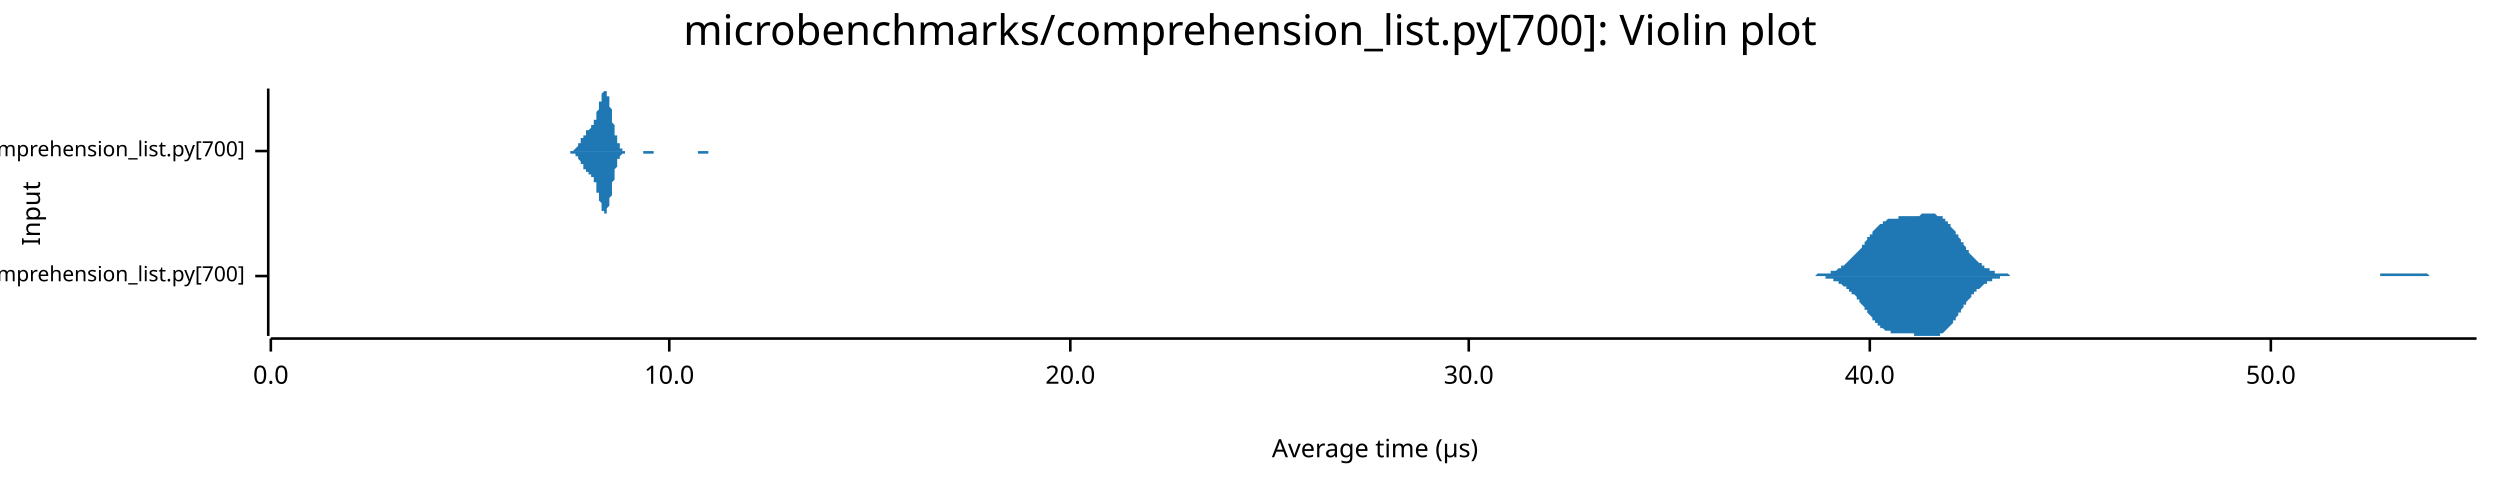
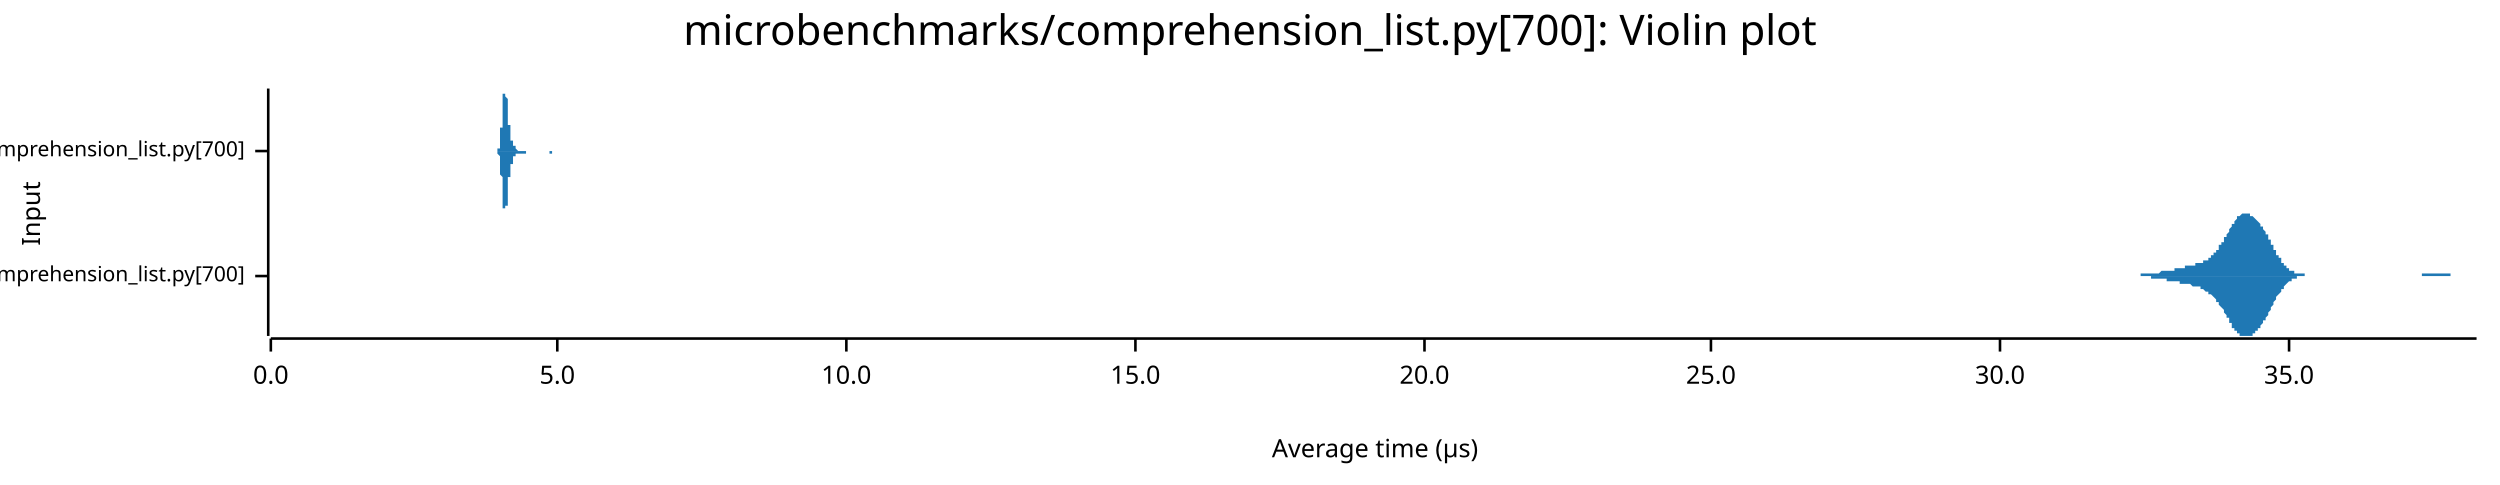
<svg xmlns="http://www.w3.org/2000/svg" width="960" height="186" viewBox="0 0 960 186">
  <text x="480" y="5" dy="0.76em" text-anchor="middle" font-family="sans-serif" font-size="16.129" opacity="1" fill="#000000">
microbenchmarks/comprehension_list.py[700]: Violin plot
</text>
  <text x="8" y="82" dy="0.76em" text-anchor="middle" font-family="sans-serif" font-size="9.677" opacity="1" fill="#000000" transform="rotate(270, 8, 82)">
Input
</text>
  <text x="528" y="178" dy="-0.5ex" text-anchor="middle" font-family="sans-serif" font-size="9.677" opacity="1" fill="#000000">
Average time (µs)
</text>
  <polyline fill="none" opacity="1" stroke="#000000" stroke-width="1" points="103,34 103,129 " />
  <text x="94" y="106" dy="0.5ex" text-anchor="end" font-family="sans-serif" font-size="8.065" opacity="1" fill="#000000">
microbenchmarks/rustpython/comprehension_list.py[700]
</text>
  <polyline fill="none" opacity="1" stroke="#000000" stroke-width="1" points="98,106 103,106 " />
  <text x="94" y="58" dy="0.5ex" text-anchor="end" font-family="sans-serif" font-size="8.065" opacity="1" fill="#000000">
microbenchmarks/cpython/comprehension_list.py[700]
</text>
  <polyline fill="none" opacity="1" stroke="#000000" stroke-width="1" points="98,58 103,58 " />
  <polyline fill="none" opacity="1" stroke="#000000" stroke-width="1" points="104,130 951,130 " />
  <text x="104" y="140" dy="0.76em" text-anchor="middle" font-family="sans-serif" font-size="9.677" opacity="1" fill="#000000">
0.0
</text>
  <polyline fill="none" opacity="1" stroke="#000000" stroke-width="1" points="104,130 104,135 " />
-   <text x="257" y="140" dy="0.76em" text-anchor="middle" font-family="sans-serif" font-size="9.677" opacity="1" fill="#000000">
+   <text x="214" y="140" dy="0.76em" text-anchor="middle" font-family="sans-serif" font-size="9.677" opacity="1" fill="#000000">
+ 5.0
+ </text>
+   <polyline fill="none" opacity="1" stroke="#000000" stroke-width="1" points="214,130 214,135 " />
+   <text x="325" y="140" dy="0.76em" text-anchor="middle" font-family="sans-serif" font-size="9.677" opacity="1" fill="#000000">
10.0
</text>
-   <polyline fill="none" opacity="1" stroke="#000000" stroke-width="1" points="257,130 257,135 " />
-   <text x="411" y="140" dy="0.76em" text-anchor="middle" font-family="sans-serif" font-size="9.677" opacity="1" fill="#000000">
+   <polyline fill="none" opacity="1" stroke="#000000" stroke-width="1" points="325,130 325,135 " />
+   <text x="436" y="140" dy="0.76em" text-anchor="middle" font-family="sans-serif" font-size="9.677" opacity="1" fill="#000000">
+ 15.0
+ </text>
+   <polyline fill="none" opacity="1" stroke="#000000" stroke-width="1" points="436,130 436,135 " />
+   <text x="547" y="140" dy="0.76em" text-anchor="middle" font-family="sans-serif" font-size="9.677" opacity="1" fill="#000000">
20.0
</text>
-   <polyline fill="none" opacity="1" stroke="#000000" stroke-width="1" points="411,130 411,135 " />
-   <text x="564" y="140" dy="0.76em" text-anchor="middle" font-family="sans-serif" font-size="9.677" opacity="1" fill="#000000">
+   <polyline fill="none" opacity="1" stroke="#000000" stroke-width="1" points="547,130 547,135 " />
+   <text x="657" y="140" dy="0.76em" text-anchor="middle" font-family="sans-serif" font-size="9.677" opacity="1" fill="#000000">
+ 25.0
+ </text>
+   <polyline fill="none" opacity="1" stroke="#000000" stroke-width="1" points="657,130 657,135 " />
+   <text x="768" y="140" dy="0.76em" text-anchor="middle" font-family="sans-serif" font-size="9.677" opacity="1" fill="#000000">
30.0
</text>
-   <polyline fill="none" opacity="1" stroke="#000000" stroke-width="1" points="564,130 564,135 " />
-   <text x="718" y="140" dy="0.76em" text-anchor="middle" font-family="sans-serif" font-size="9.677" opacity="1" fill="#000000">
- 40.0
+   <polyline fill="none" opacity="1" stroke="#000000" stroke-width="1" points="768,130 768,135 " />
+   <text x="879" y="140" dy="0.76em" text-anchor="middle" font-family="sans-serif" font-size="9.677" opacity="1" fill="#000000">
+ 35.0
</text>
-   <polyline fill="none" opacity="1" stroke="#000000" stroke-width="1" points="718,130 718,135 " />
-   <text x="872" y="140" dy="0.76em" text-anchor="middle" font-family="sans-serif" font-size="9.677" opacity="1" fill="#000000">
- 50.0
- </text>
-   <polyline fill="none" opacity="1" stroke="#000000" stroke-width="1" points="872,130 872,135 " />
-   <polygon opacity="1" fill="#1F78B4" points="693,106 693,106 694,106 694,106 695,106 695,106 696,106 697,106 697,106 698,105 698,105 699,105 699,105 700,105 700,105 701,105 701,105 702,105 702,105 703,105 703,104 704,104 704,104 705,104 705,104 706,103 706,103 707,103 707,102 708,102 708,102 709,101 709,101 710,100 710,100 711,99 711,99 712,98 713,97 713,97 714,96 714,96 715,95 715,94 716,94 716,93 717,92 717,91 718,91 718,90 719,90 719,89 720,88 720,88 721,87 721,87 722,86 722,86 723,86 723,85 724,85 724,85 725,84 725,84 726,84 726,84 727,84 727,84 728,84 729,84 729,83 730,83 730,83 731,83 731,83 732,83 732,83 733,83 733,83 734,83 734,83 735,83 735,83 736,83 736,83 737,83 737,83 738,82 738,82 739,82 739,82 740,82 740,82 741,82 741,82 742,82 742,82 743,82 743,82 744,83 745,83 745,83 746,83 746,84 747,84 747,85 748,85 748,86 749,86 749,87 750,88 750,88 751,89 751,90 752,90 752,91 753,92 753,93 754,93 754,94 755,95 755,96 756,96 756,97 757,98 757,98 758,99 758,99 759,100 759,100 760,101 761,101 761,102 762,102 762,103 763,103 763,103 764,103 764,104 765,104 765,104 766,104 766,105 767,105 767,105 768,105 768,105 769,105 769,105 770,105 770,105 771,105 771,105 772,106 772,106 773,106 773,106 774,106 774,106 775,106 775,106 776,106 777,106 777,106 778,106 778,106 779,106 779,106 780,106 780,106 781,106 781,106 782,106 782,106 783,106 783,106 784,106 784,106 785,106 785,106 786,106 786,106 787,106 787,106 788,106 788,106 789,106 789,106 790,106 790,106 791,106 791,106 792,106 793,106 793,106 794,106 794,106 795,106 795,106 796,106 796,106 797,106 797,106 798,106 798,106 799,106 799,106 800,106 800,106 801,106 801,106 802,106 802,106 803,106 803,106 804,106 804,106 805,106 805,106 806,106 806,106 807,106 808,106 808,106 809,106 809,106 810,106 810,106 811,106 811,106 812,106 812,106 813,106 813,106 814,106 814,106 815,106 815,106 816,106 816,106 817,106 817,106 818,106 818,106 819,106 819,106 820,106 820,106 821,106 821,106 822,106 822,106 823,106 824,106 824,106 825,106 825,106 826,106 826,106 827,106 827,106 828,106 828,106 829,106 829,106 830,106 830,106 831,106 831,106 832,106 832,106 833,106 833,106 834,106 834,106 835,106 835,106 836,106 836,106 837,106 837,106 838,106 838,106 839,106 840,106 840,106 841,106 841,106 842,106 842,106 843,106 843,106 844,106 844,106 845,106 845,106 846,106 846,106 847,106 847,106 848,106 848,106 849,106 849,106 850,106 850,106 851,106 851,106 852,106 852,106 853,106 853,106 854,106 854,106 855,106 856,106 856,106 857,106 857,106 858,106 858,106 859,106 859,106 860,106 860,106 861,106 861,106 862,106 862,106 863,106 863,106 864,106 864,106 865,106 865,106 866,106 866,106 867,106 867,106 868,106 868,106 869,106 869,106 870,106 870,106 871,106 872,106 872,106 873,106 873,106 874,106 874,106 875,106 875,106 876,106 876,106 877,106 877,106 878,106 878,106 879,106 879,106 880,106 880,106 881,106 881,106 882,106 882,106 883,106 883,106 884,106 884,106 885,106 885,106 886,106 886,106 887,106 888,106 888,106 889,106 889,106 890,106 890,106 891,106 891,106 892,106 892,106 893,106 893,106 894,106 894,106 895,106 895,106 896,106 896,106 897,106 897,106 898,106 898,106 899,106 899,106 900,106 900,106 901,106 901,106 902,106 902,106 903,106 904,106 904,106 905,106 905,106 906,106 906,106 907,106 907,106 908,106 908,106 909,106 909,106 910,106 910,106 911,106 911,106 912,106 912,106 913,106 913,106 914,106 914,105 915,105 915,105 916,105 916,105 917,105 917,105 918,105 918,105 919,105 920,105 920,105 921,105 921,105 922,105 922,105 923,105 923,105 924,105 924,105 925,105 925,105 926,105 926,105 927,105 927,105 928,105 928,105 929,105 929,105 930,105 930,105 931,105 931,105 932,105 932,105 933,106 933,106 934,106 934,106 935,106 936,106 936,106 937,106 937,106 938,106 938,106 939,106 939,106 940,106 940,106 941,106 941,106 942,106 942,106 943,106 943,106 944,106 944,106 945,106 945,106 946,106 946,106 947,106 947,106 948,106 948,106 949,106 949,106 950,106 951,106 951,106 693,106 " />
-   <polygon opacity="1" fill="#1F78B4" points="693,106 693,106 694,106 694,106 695,106 695,106 696,106 697,106 697,106 698,106 698,106 699,106 699,106 700,106 700,106 701,106 701,107 702,107 702,107 703,107 703,107 704,107 704,108 705,108 705,108 706,108 706,109 707,109 707,109 708,110 708,110 709,110 709,111 710,111 710,112 711,112 711,113 712,113 713,114 713,115 714,115 714,116 715,117 715,117 716,118 716,119 717,119 717,120 718,121 718,121 719,122 719,123 720,123 720,124 721,124 721,125 722,125 722,126 723,126 723,126 724,127 724,127 725,127 725,127 726,127 726,128 727,128 727,128 728,128 729,128 729,128 730,128 730,128 731,128 731,128 732,128 732,128 733,128 733,128 734,128 734,128 735,128 735,129 736,129 736,129 737,129 737,129 738,129 738,129 739,129 739,129 740,129 740,129 741,129 741,129 742,129 742,129 743,129 743,129 744,129 745,129 745,128 746,128 746,128 747,127 747,127 748,126 748,126 749,125 749,125 750,124 750,123 751,123 751,122 752,121 752,120 753,120 753,119 754,118 754,117 755,117 755,116 756,115 756,115 757,114 757,113 758,113 758,112 759,112 759,111 760,111 761,110 761,110 762,109 762,109 763,109 763,108 764,108 764,108 765,108 765,107 766,107 766,107 767,107 767,107 768,107 768,106 769,106 769,106 770,106 770,106 771,106 771,106 772,106 772,106 773,106 773,106 774,106 774,106 775,106 775,106 776,106 777,106 777,106 778,106 778,106 779,106 779,106 780,106 780,106 781,106 781,106 782,106 782,106 783,106 783,106 784,106 784,106 785,106 785,106 786,106 786,106 787,106 787,106 788,106 788,106 789,106 789,106 790,106 790,106 791,106 791,106 792,106 793,106 793,106 794,106 794,106 795,106 795,106 796,106 796,106 797,106 797,106 798,106 798,106 799,106 799,106 800,106 800,106 801,106 801,106 802,106 802,106 803,106 803,106 804,106 804,106 805,106 805,106 806,106 806,106 807,106 808,106 808,106 809,106 809,106 810,106 810,106 811,106 811,106 812,106 812,106 813,106 813,106 814,106 814,106 815,106 815,106 816,106 816,106 817,106 817,106 818,106 818,106 819,106 819,106 820,106 820,106 821,106 821,106 822,106 822,106 823,106 824,106 824,106 825,106 825,106 826,106 826,106 827,106 827,106 828,106 828,106 829,106 829,106 830,106 830,106 831,106 831,106 832,106 832,106 833,106 833,106 834,106 834,106 835,106 835,106 836,106 836,106 837,106 837,106 838,106 838,106 839,106 840,106 840,106 841,106 841,106 842,106 842,106 843,106 843,106 844,106 844,106 845,106 845,106 846,106 846,106 847,106 847,106 848,106 848,106 849,106 849,106 850,106 850,106 851,106 851,106 852,106 852,106 853,106 853,106 854,106 854,106 855,106 856,106 856,106 857,106 857,106 858,106 858,106 859,106 859,106 860,106 860,106 861,106 861,106 862,106 862,106 863,106 863,106 864,106 864,106 865,106 865,106 866,106 866,106 867,106 867,106 868,106 868,106 869,106 869,106 870,106 870,106 871,106 872,106 872,106 873,106 873,106 874,106 874,106 875,106 875,106 876,106 876,106 877,106 877,106 878,106 878,106 879,106 879,106 880,106 880,106 881,106 881,106 882,106 882,106 883,106 883,106 884,106 884,106 885,106 885,106 886,106 886,106 887,106 888,106 888,106 889,106 889,106 890,106 890,106 891,106 891,106 892,106 892,106 893,106 893,106 894,106 894,106 895,106 895,106 896,106 896,106 897,106 897,106 898,106 898,106 899,106 899,106 900,106 900,106 901,106 901,106 902,106 902,106 903,106 904,106 904,106 905,106 905,106 906,106 906,106 907,106 907,106 908,106 908,106 909,106 909,106 910,106 910,106 911,106 911,106 912,106 912,106 913,106 913,106 914,106 914,106 915,106 915,106 916,106 916,106 917,106 917,106 918,106 918,106 919,106 920,106 920,106 921,106 921,106 922,106 922,106 923,106 923,106 924,106 924,106 925,106 925,106 926,106 926,106 927,106 927,106 928,106 928,106 929,106 929,106 930,106 930,106 931,106 931,106 932,106 932,106 933,106 933,106 934,106 934,106 935,106 936,106 936,106 937,106 937,106 938,106 938,106 939,106 939,106 940,106 940,106 941,106 941,106 942,106 942,106 943,106 943,106 944,106 944,106 945,106 945,106 946,106 946,106 947,106 947,106 948,106 948,106 949,106 949,106 950,106 951,106 951,106 693,106 " />
-   <polygon opacity="1" fill="#1F78B4" points="218,58 218,58 218,58 218,58 218,58 218,58 219,58 219,58 219,58 219,58 219,58 219,58 219,58 219,58 219,58 220,58 220,58 220,58 220,58 220,58 220,58 220,58 220,58 221,57 221,57 221,57 221,57 221,57 221,57 221,57 221,57 221,57 222,56 222,56 222,56 222,56 222,56 222,56 222,55 222,55 223,55 223,55 223,55 223,54 223,54 223,54 223,54 223,53 223,53 224,53 224,53 224,53 224,52 224,52 224,52 224,52 224,52 225,52 225,51 225,51 225,51 225,51 225,51 225,51 225,51 225,50 226,50 226,50 226,50 226,50 226,50 226,50 226,50 226,50 227,49 227,49 227,49 227,49 227,49 227,49 227,49 227,49 227,48 228,48 228,48 228,48 228,47 228,47 228,47 228,47 228,46 229,46 229,46 229,45 229,45 229,45 229,44 229,44 229,43 229,43 230,42 230,42 230,42 230,41 230,41 230,40 230,40 230,39 231,39 231,38 231,38 231,37 231,37 231,37 231,36 231,36 231,36 232,35 232,35 232,35 232,35 232,35 232,35 232,34 232,35 233,35 233,35 233,35 233,35 233,35 233,36 233,36 233,36 233,37 234,37 234,38 234,38 234,39 234,39 234,40 234,40 234,41 235,42 235,42 235,43 235,44 235,44 235,45 235,46 235,46 235,47 236,48 236,48 236,49 236,49 236,50 236,51 236,51 236,52 237,52 237,53 237,53 237,53 237,54 237,54 237,55 237,55 237,55 238,55 238,56 238,56 238,56 238,56 238,57 238,57 238,57 239,57 239,57 239,57 239,57 239,57 239,58 239,58 239,58 240,58 240,58 240,58 240,58 240,58 240,58 240,58 240,58 240,58 241,58 241,58 241,58 241,58 241,58 241,58 241,58 241,58 242,58 242,58 242,58 242,58 242,58 242,58 242,58 242,58 242,58 243,58 243,58 243,58 243,58 243,58 243,58 243,58 243,58 244,58 244,58 244,58 244,58 244,58 244,58 244,58 244,58 244,58 245,58 245,58 245,58 245,58 245,58 245,58 245,58 245,58 246,58 246,58 246,58 246,58 246,58 246,58 246,58 246,58 246,58 247,58 247,58 247,58 247,58 247,58 247,58 247,58 247,58 248,58 248,58 248,58 248,58 248,58 248,58 248,58 248,58 248,58 249,58 249,58 249,58 249,58 249,58 249,58 249,58 249,58 250,58 250,58 250,58 250,58 250,58 250,58 250,58 250,58 250,58 251,58 251,58 251,58 251,58 251,58 251,58 251,58 251,58 252,58 252,58 252,58 252,58 252,58 252,58 252,58 252,58 252,58 253,58 253,58 253,58 253,58 253,58 253,58 253,58 253,58 254,58 254,58 254,58 254,58 254,58 254,58 254,58 254,58 254,58 255,58 255,58 255,58 255,58 255,58 255,58 255,58 255,58 256,58 256,58 256,58 256,58 256,58 256,58 256,58 256,58 256,58 257,58 257,58 257,58 257,58 257,58 257,58 257,58 257,58 258,58 258,58 258,58 258,58 258,58 258,58 258,58 258,58 258,58 259,58 259,58 259,58 259,58 259,58 259,58 259,58 259,58 260,58 260,58 260,58 260,58 260,58 260,58 260,58 260,58 260,58 261,58 261,58 261,58 261,58 261,58 261,58 261,58 261,58 262,58 262,58 262,58 262,58 262,58 262,58 262,58 262,58 262,58 263,58 263,58 263,58 263,58 263,58 263,58 263,58 263,58 264,58 264,58 264,58 264,58 264,58 264,58 264,58 264,58 265,58 265,58 265,58 265,58 265,58 265,58 265,58 265,58 265,58 266,58 266,58 266,58 266,58 266,58 266,58 266,58 266,58 267,58 267,58 267,58 267,58 267,58 267,58 267,58 267,58 267,58 268,58 268,58 268,58 268,58 268,58 268,58 268,58 268,58 269,58 269,58 269,58 269,58 269,58 269,58 269,58 269,58 269,58 270,58 270,58 270,58 270,58 270,58 270,58 270,58 270,58 271,58 271,58 271,58 271,58 271,58 271,58 271,58 271,58 271,58 272,58 272,58 272,58 272,58 272,58 272,58 272,58 272,58 273,58 273,58 273,58 273,58 273,58 273,58 273,58 273,58 273,58 274,58 274,58 274,58 274,58 274,58 274,58 274,58 274,58 275,58 275,58 275,58 275,58 275,58 275,58 275,58 275,58 275,58 276,58 276,58 276,58 276,58 276,58 276,58 276,58 276,58 277,58 277,58 277,58 218,58 " />
-   <polygon opacity="1" fill="#1F78B4" points="218,58 218,58 218,58 218,58 218,58 218,58 219,58 219,58 219,58 219,58 219,58 219,58 219,58 219,58 219,59 220,59 220,59 220,59 220,59 220,59 220,59 220,59 220,59 221,59 221,59 221,59 221,59 221,59 221,60 221,60 221,60 221,60 222,60 222,60 222,60 222,61 222,61 222,61 222,61 222,61 223,62 223,62 223,62 223,62 223,62 223,63 223,63 223,63 223,63 224,63 224,64 224,64 224,64 224,64 224,64 224,65 224,65 225,65 225,65 225,65 225,65 225,66 225,66 225,66 225,66 225,66 226,66 226,66 226,66 226,66 226,67 226,67 226,67 226,67 227,67 227,67 227,67 227,67 227,67 227,68 227,68 227,68 227,68 228,68 228,69 228,69 228,69 228,69 228,70 228,70 228,70 229,70 229,71 229,71 229,72 229,72 229,72 229,73 229,73 229,74 230,74 230,75 230,75 230,75 230,76 230,76 230,77 230,77 231,78 231,78 231,79 231,79 231,79 231,80 231,80 231,81 231,81 232,81 232,81 232,82 232,82 232,82 232,82 232,82 232,82 233,82 233,82 233,82 233,82 233,81 233,81 233,81 233,80 233,80 234,79 234,79 234,78 234,78 234,77 234,77 234,76 234,76 235,75 235,74 235,74 235,73 235,72 235,72 235,71 235,70 235,70 236,69 236,68 236,68 236,67 236,67 236,66 236,65 236,65 237,64 237,64 237,64 237,63 237,63 237,62 237,62 237,62 237,61 238,61 238,61 238,61 238,60 238,60 238,60 238,60 238,60 239,59 239,59 239,59 239,59 239,59 239,59 239,59 239,59 240,59 240,59 240,59 240,59 240,59 240,58 240,58 240,58 240,58 241,58 241,58 241,58 241,58 241,58 241,58 241,58 241,58 242,58 242,58 242,58 242,58 242,58 242,58 242,58 242,58 242,58 243,58 243,58 243,58 243,58 243,58 243,58 243,58 243,58 244,58 244,58 244,58 244,58 244,58 244,58 244,58 244,58 244,58 245,58 245,58 245,58 245,58 245,58 245,58 245,58 245,58 246,58 246,58 246,58 246,58 246,58 246,58 246,58 246,58 246,58 247,58 247,58 247,58 247,58 247,59 247,59 247,59 247,59 248,59 248,59 248,59 248,59 248,59 248,59 248,59 248,59 248,59 249,59 249,59 249,59 249,59 249,59 249,59 249,59 249,59 250,59 250,59 250,59 250,59 250,59 250,59 250,59 250,59 250,59 251,59 251,59 251,59 251,58 251,58 251,58 251,58 251,58 252,58 252,58 252,58 252,58 252,58 252,58 252,58 252,58 252,58 253,58 253,58 253,58 253,58 253,58 253,58 253,58 253,58 254,58 254,58 254,58 254,58 254,58 254,58 254,58 254,58 254,58 255,58 255,58 255,58 255,58 255,58 255,58 255,58 255,58 256,58 256,58 256,58 256,58 256,58 256,58 256,58 256,58 256,58 257,58 257,58 257,58 257,58 257,58 257,58 257,58 257,58 258,58 258,58 258,58 258,58 258,58 258,58 258,58 258,58 258,58 259,58 259,58 259,58 259,58 259,58 259,58 259,58 259,58 260,58 260,58 260,58 260,58 260,58 260,58 260,58 260,58 260,58 261,58 261,58 261,58 261,58 261,58 261,58 261,58 261,58 262,58 262,58 262,58 262,58 262,58 262,58 262,58 262,58 262,58 263,58 263,58 263,58 263,58 263,58 263,58 263,58 263,58 264,58 264,58 264,58 264,58 264,58 264,58 264,58 264,58 265,58 265,58 265,58 265,58 265,58 265,58 265,58 265,58 265,58 266,58 266,58 266,58 266,58 266,58 266,58 266,58 266,58 267,58 267,58 267,58 267,58 267,58 267,58 267,58 267,58 267,58 268,58 268,58 268,58 268,58 268,58 268,59 268,59 268,59 269,59 269,59 269,59 269,59 269,59 269,59 269,59 269,59 269,59 270,59 270,59 270,59 270,59 270,59 270,59 270,59 270,59 271,59 271,59 271,59 271,59 271,59 271,59 271,59 271,59 271,59 272,59 272,59 272,59 272,58 272,58 272,58 272,58 272,58 273,58 273,58 273,58 273,58 273,58 273,58 273,58 273,58 273,58 274,58 274,58 274,58 274,58 274,58 274,58 274,58 274,58 275,58 275,58 275,58 275,58 275,58 275,58 275,58 275,58 275,58 276,58 276,58 276,58 276,58 276,58 276,58 276,58 276,58 277,58 277,58 277,58 218,58 " />
+   <polyline fill="none" opacity="1" stroke="#000000" stroke-width="1" points="879,130 879,135 " />
+   <polygon opacity="1" fill="#1F78B4" points="813,106 814,106 814,106 814,106 815,106 815,106 815,106 815,106 816,106 816,106 816,106 817,106 817,106 817,106 817,106 818,106 818,106 818,106 818,106 819,106 819,106 819,106 820,106 820,106 820,106 820,106 821,106 821,106 821,106 821,106 822,106 822,105 822,105 823,105 823,105 823,105 823,105 824,105 824,105 824,105 824,105 825,105 825,105 825,105 826,105 826,105 826,105 826,105 827,105 827,105 827,105 827,105 828,105 828,105 828,105 829,105 829,105 829,105 829,105 830,104 830,104 830,104 831,104 831,104 831,104 831,104 832,104 832,104 832,104 832,104 833,104 833,104 833,104 834,104 834,104 834,104 834,104 835,104 835,103 835,103 835,103 836,103 836,103 836,103 837,103 837,103 837,103 837,103 838,103 838,103 838,103 838,103 839,103 839,103 839,102 840,102 840,102 840,102 840,102 841,102 841,102 841,102 842,102 842,102 842,102 842,102 843,102 843,102 843,101 843,101 844,101 844,101 844,101 845,101 845,101 845,101 845,101 846,101 846,100 846,100 846,100 847,100 847,100 847,100 848,100 848,99 848,99 848,99 849,99 849,99 849,98 849,98 850,98 850,98 850,97 851,97 851,97 851,96 851,96 852,96 852,95 852,95 852,94 853,94 853,94 853,93 854,93 854,92 854,92 854,91 855,91 855,90 855,90 856,89 856,89 856,88 856,88 857,87 857,87 857,86 857,86 858,86 858,85 858,85 859,84 859,84 859,84 859,83 860,83 860,83 860,83 860,83 861,82 861,82 861,82 862,82 862,82 862,82 862,82 863,82 863,82 863,82 863,82 864,82 864,82 864,83 865,83 865,83 865,83 865,83 866,84 866,84 866,84 866,84 867,85 867,85 867,85 868,86 868,86 868,86 868,87 869,87 869,88 869,88 870,89 870,89 870,89 870,90 871,90 871,91 871,91 871,92 872,92 872,93 872,94 873,94 873,95 873,95 873,96 874,96 874,97 874,97 874,98 875,98 875,98 875,99 876,99 876,100 876,100 876,101 877,101 877,101 877,102 877,102 878,102 878,103 878,103 879,103 879,103 879,103 879,104 880,104 880,104 880,104 880,104 881,104 881,105 881,105 882,105 882,105 882,105 882,105 883,105 883,105 883,105 884,105 884,105 884,105 884,105 885,105 885,106 885,106 885,106 886,106 886,106 886,106 887,106 887,106 887,106 887,106 888,106 888,106 888,106 888,106 889,106 889,106 889,106 890,106 890,106 890,106 890,106 891,106 891,106 891,106 891,106 892,106 892,106 892,106 893,106 893,106 893,106 893,106 894,106 894,106 894,106 894,106 895,106 895,106 895,106 896,106 896,106 896,106 896,106 897,106 897,106 897,106 898,106 898,106 898,106 898,106 899,106 899,106 899,106 899,106 900,106 900,106 900,106 901,106 901,106 901,106 901,106 902,106 902,106 902,106 902,106 903,106 903,106 903,106 904,106 904,106 904,106 904,106 905,106 905,106 905,106 905,106 906,106 906,106 906,106 907,106 907,106 907,106 907,106 908,106 908,106 908,106 908,106 909,106 909,106 909,106 910,106 910,106 910,106 910,106 911,106 911,106 911,106 912,106 912,106 912,106 912,106 913,106 913,106 913,106 913,106 914,106 914,106 914,106 915,106 915,106 915,106 915,106 916,106 916,106 916,106 916,106 917,106 917,106 917,106 918,106 918,106 918,106 918,106 919,106 919,106 919,106 919,106 920,106 920,106 920,106 921,106 921,106 921,106 921,106 922,106 922,106 922,106 922,106 923,106 923,106 923,106 924,106 924,106 924,106 924,106 925,106 925,106 925,106 926,106 926,106 926,106 926,106 927,106 927,106 927,106 927,106 928,106 928,106 928,106 929,106 929,106 929,106 929,106 930,106 930,106 930,105 930,105 931,105 931,105 931,105 932,105 932,105 932,105 932,105 933,105 933,105 933,105 933,105 934,105 934,105 934,105 935,105 935,105 935,105 935,105 936,105 936,105 936,105 936,105 937,105 937,105 937,105 938,105 938,105 938,105 938,105 939,105 939,105 939,105 940,105 940,105 940,105 940,105 941,105 941,106 941,106 941,106 942,106 942,106 942,106 943,106 943,106 943,106 943,106 944,106 944,106 944,106 944,106 945,106 945,106 945,106 946,106 946,106 946,106 946,106 947,106 947,106 947,106 947,106 948,106 948,106 948,106 949,106 949,106 949,106 949,106 950,106 950,106 950,106 951,106 951,106 813,106 " />
+   <polygon opacity="1" fill="#1F78B4" points="813,106 814,106 814,106 814,106 815,106 815,106 815,106 815,106 816,106 816,106 816,106 817,106 817,106 817,106 817,106 818,106 818,106 818,106 818,106 819,106 819,106 819,106 820,106 820,106 820,106 820,106 821,106 821,106 821,106 821,106 822,106 822,106 822,106 823,106 823,106 823,106 823,106 824,106 824,106 824,106 824,106 825,106 825,106 825,106 826,106 826,106 826,106 826,107 827,107 827,107 827,107 827,107 828,107 828,107 828,107 829,107 829,107 829,107 829,107 830,107 830,107 830,107 831,107 831,107 831,107 831,107 832,107 832,107 832,107 832,108 833,108 833,108 833,108 834,108 834,108 834,108 834,108 835,108 835,108 835,108 835,108 836,108 836,108 836,108 837,108 837,108 837,109 837,109 838,109 838,109 838,109 838,109 839,109 839,109 839,109 840,109 840,109 840,109 840,109 841,109 841,109 841,109 842,110 842,110 842,110 842,110 843,110 843,110 843,110 843,110 844,110 844,110 844,110 845,110 845,111 845,111 845,111 846,111 846,111 846,111 846,111 847,112 847,112 847,112 848,112 848,112 848,112 848,113 849,113 849,113 849,113 849,113 850,114 850,114 850,114 851,115 851,115 851,115 851,116 852,116 852,116 852,117 852,117 853,118 853,118 853,118 854,119 854,119 854,120 854,120 855,121 855,121 855,122 856,122 856,123 856,123 856,124 857,124 857,125 857,125 857,126 858,126 858,126 858,127 859,127 859,127 859,128 859,128 860,128 860,129 860,129 860,129 861,129 861,129 861,129 862,129 862,129 862,129 862,129 863,129 863,129 863,129 863,129 864,129 864,129 864,129 865,129 865,129 865,128 865,128 866,128 866,128 866,127 866,127 867,127 867,127 867,126 868,126 868,125 868,125 868,125 869,124 869,124 869,123 870,123 870,123 870,122 870,122 871,121 871,121 871,120 871,120 872,119 872,119 872,118 873,117 873,117 873,116 873,116 874,115 874,115 874,114 874,114 875,113 875,113 875,113 876,112 876,112 876,111 876,111 877,111 877,110 877,110 877,110 878,109 878,109 878,109 879,108 879,108 879,108 879,108 880,108 880,107 880,107 880,107 881,107 881,107 881,107 882,107 882,107 882,106 882,106 883,106 883,106 883,106 884,106 884,106 884,106 884,106 885,106 885,106 885,106 885,106 886,106 886,106 886,106 887,106 887,106 887,106 887,106 888,106 888,106 888,106 888,106 889,106 889,106 889,106 890,106 890,106 890,106 890,106 891,106 891,106 891,106 891,106 892,106 892,106 892,106 893,106 893,106 893,106 893,106 894,106 894,106 894,106 894,106 895,106 895,106 895,106 896,106 896,106 896,106 896,106 897,106 897,106 897,106 898,106 898,106 898,106 898,106 899,106 899,106 899,106 899,106 900,106 900,106 900,106 901,106 901,106 901,106 901,106 902,106 902,106 902,106 902,106 903,106 903,106 903,106 904,106 904,106 904,106 904,106 905,106 905,106 905,106 905,106 906,106 906,106 906,106 907,106 907,106 907,106 907,106 908,106 908,106 908,106 908,106 909,106 909,106 909,106 910,106 910,106 910,106 910,106 911,106 911,106 911,106 912,106 912,106 912,106 912,106 913,106 913,106 913,106 913,106 914,106 914,106 914,106 915,106 915,106 915,106 915,106 916,106 916,106 916,106 916,106 917,106 917,106 917,106 918,106 918,106 918,106 918,106 919,106 919,106 919,106 919,106 920,106 920,106 920,106 921,106 921,106 921,106 921,106 922,106 922,106 922,106 922,106 923,106 923,106 923,106 924,106 924,106 924,106 924,106 925,106 925,106 925,106 926,106 926,106 926,106 926,106 927,106 927,106 927,106 927,106 928,106 928,106 928,106 929,106 929,106 929,106 929,106 930,106 930,106 930,106 930,106 931,106 931,106 931,106 932,106 932,106 932,106 932,106 933,106 933,106 933,106 933,106 934,106 934,106 934,106 935,106 935,106 935,106 935,106 936,106 936,106 936,106 936,106 937,106 937,106 937,106 938,106 938,106 938,106 938,106 939,106 939,106 939,106 940,106 940,106 940,106 940,106 941,106 941,106 941,106 941,106 942,106 942,106 942,106 943,106 943,106 943,106 943,106 944,106 944,106 944,106 944,106 945,106 945,106 945,106 946,106 946,106 946,106 946,106 947,106 947,106 947,106 947,106 948,106 948,106 948,106 949,106 949,106 949,106 949,106 950,106 950,106 950,106 951,106 951,106 813,106 " />
+   <polygon opacity="1" fill="#1F78B4" points="190,58 191,58 191,58 191,58 191,58 191,58 191,58 191,58 191,58 191,58 191,58 191,58 191,58 191,58 191,58 191,58 191,58 191,57 191,57 191,57 191,57 191,57 192,57 192,57 192,56 192,56 192,56 192,56 192,56 192,55 192,55 192,55 192,54 192,54 192,53 192,53 192,53 192,52 192,52 192,51 192,51 192,50 192,49 193,49 193,48 193,48 193,47 193,46 193,46 193,45 193,44 193,43 193,43 193,42 193,41 193,41 193,40 193,40 193,39 193,38 193,38 193,37 193,37 193,36 194,36 194,36 194,35 194,35 194,35 194,35 194,35 194,35 194,34 194,35 194,35 194,35 194,35 194,35 194,35 194,36 194,36 194,36 194,37 194,37 194,37 195,38 195,38 195,39 195,39 195,40 195,40 195,41 195,42 195,42 195,43 195,43 195,44 195,44 195,45 195,45 195,46 195,46 195,47 195,47 195,48 195,48 196,48 196,49 196,49 196,50 196,50 196,50 196,51 196,51 196,51 196,51 196,52 196,52 196,52 196,52 196,53 196,53 196,53 196,53 196,53 196,53 196,54 197,54 197,54 197,54 197,54 197,54 197,54 197,55 197,55 197,55 197,55 197,55 197,55 197,55 197,55 197,55 197,56 197,56 197,56 197,56 197,56 197,56 198,56 198,56 198,56 198,56 198,56 198,57 198,57 198,57 198,57 198,57 198,57 198,57 198,57 198,57 198,57 198,57 198,57 198,57 198,57 198,57 198,57 199,58 199,58 199,58 199,58 199,58 199,58 199,58 199,58 199,58 199,58 199,58 199,58 199,58 199,58 199,58 199,58 199,58 199,58 199,58 199,58 199,58 200,58 200,58 200,58 200,58 200,58 200,58 200,58 200,58 200,58 200,58 200,58 200,58 200,58 200,58 200,58 200,58 200,58 200,58 200,58 200,58 200,58 201,58 201,58 201,58 201,58 201,58 201,58 201,58 201,58 201,58 201,58 201,58 201,58 201,58 201,58 201,58 201,58 201,58 201,58 201,58 201,58 201,58 202,58 202,58 202,58 202,58 202,58 202,58 202,58 202,58 202,58 202,58 202,58 202,58 202,58 202,58 202,58 202,58 202,58 202,58 202,58 202,58 202,58 203,58 203,58 203,58 203,58 203,58 203,58 203,58 203,58 203,58 203,58 203,58 203,58 203,58 203,58 203,58 203,58 203,58 203,58 203,58 203,58 203,58 204,58 204,58 204,58 204,58 204,58 204,58 204,58 204,58 204,58 204,58 204,58 204,58 204,58 204,58 204,58 204,58 204,58 204,58 204,58 204,58 204,58 205,58 205,58 205,58 205,58 205,58 205,58 205,58 205,58 205,58 205,58 205,58 205,58 205,58 205,58 205,58 205,58 205,58 205,58 205,58 205,58 205,58 206,58 206,58 206,58 206,58 206,58 206,58 206,58 206,58 206,58 206,58 206,58 206,58 206,58 206,58 206,58 206,58 206,58 206,58 206,58 206,58 206,58 207,58 207,58 207,58 207,58 207,58 207,58 207,58 207,58 207,58 207,58 207,58 207,58 207,58 207,58 207,58 207,58 207,58 207,58 207,58 207,58 207,58 208,58 208,58 208,58 208,58 208,58 208,58 208,58 208,58 208,58 208,58 208,58 208,58 208,58 208,58 208,58 208,58 208,58 208,58 208,58 208,58 208,58 209,58 209,58 209,58 209,58 209,58 209,58 209,58 209,58 209,58 209,58 209,58 209,58 209,58 209,58 209,58 209,58 209,58 209,58 209,58 209,58 209,58 210,58 210,58 210,58 210,58 210,58 210,58 210,58 210,58 210,58 210,58 210,58 210,58 210,58 210,58 210,58 210,58 210,58 210,58 210,58 210,58 210,58 211,58 211,58 211,58 211,58 211,58 211,58 211,58 211,58 211,58 211,58 211,58 211,58 211,58 211,58 211,58 211,58 211,58 211,58 211,58 211,58 211,58 212,58 212,58 212,58 212,58 212,58 212,58 212,58 212,58 212,58 212,58 212,58 212,58 212,58 212,58 212,58 212,58 212,58 212,58 212,58 212,58 212,58 213,58 213,58 213,58 213,58 213,58 213,58 213,58 213,58 213,58 213,58 213,58 213,58 213,58 213,58 213,58 213,58 213,58 213,58 213,58 213,58 213,58 214,58 214,58 214,58 214,58 214,58 214,58 214,58 214,58 214,58 214,58 214,58 214,58 214,58 214,58 214,58 214,58 214,58 190,58 " />
+   <polygon opacity="1" fill="#1F78B4" points="190,58 191,58 191,58 191,58 191,58 191,58 191,58 191,58 191,58 191,58 191,59 191,59 191,59 191,59 191,59 191,59 191,59 191,59 191,59 191,59 191,59 191,59 192,60 192,60 192,60 192,60 192,60 192,61 192,61 192,61 192,62 192,62 192,62 192,63 192,63 192,63 192,64 192,64 192,65 192,65 192,66 192,66 192,67 193,68 193,68 193,69 193,70 193,70 193,71 193,72 193,72 193,73 193,74 193,74 193,75 193,76 193,76 193,77 193,78 193,78 193,79 193,79 193,80 193,80 194,80 194,81 194,81 194,81 194,82 194,82 194,82 194,82 194,82 194,82 194,82 194,82 194,82 194,81 194,81 194,81 194,81 194,80 194,80 194,79 194,79 195,79 195,78 195,78 195,77 195,77 195,76 195,75 195,75 195,74 195,74 195,73 195,73 195,72 195,72 195,71 195,71 195,70 195,70 195,69 195,69 195,68 196,68 196,68 196,67 196,67 196,67 196,66 196,66 196,66 196,65 196,65 196,65 196,65 196,64 196,64 196,64 196,64 196,64 196,63 196,63 196,63 196,63 197,63 197,63 197,62 197,62 197,62 197,62 197,62 197,62 197,62 197,62 197,61 197,61 197,61 197,61 197,61 197,61 197,61 197,61 197,61 197,61 197,60 198,60 198,60 198,60 198,60 198,60 198,60 198,60 198,60 198,60 198,60 198,60 198,60 198,59 198,59 198,59 198,59 198,59 198,59 198,59 198,59 198,59 199,59 199,59 199,59 199,59 199,59 199,59 199,59 199,59 199,59 199,59 199,59 199,59 199,59 199,59 199,59 199,59 199,59 199,59 199,59 199,59 199,59 200,59 200,59 200,59 200,59 200,59 200,59 200,59 200,59 200,59 200,59 200,59 200,59 200,59 200,59 200,59 200,59 200,59 200,59 200,59 200,59 200,59 201,59 201,59 201,59 201,59 201,59 201,59 201,59 201,59 201,59 201,59 201,59 201,59 201,59 201,59 201,59 201,59 201,59 201,59 201,59 201,59 201,59 202,59 202,59 202,59 202,59 202,59 202,59 202,59 202,59 202,59 202,59 202,58 202,58 202,58 202,58 202,58 202,58 202,58 202,58 202,58 202,58 202,58 203,58 203,58 203,58 203,58 203,58 203,58 203,58 203,58 203,58 203,58 203,58 203,58 203,58 203,58 203,58 203,58 203,58 203,58 203,58 203,58 203,58 204,58 204,58 204,58 204,58 204,58 204,58 204,58 204,58 204,58 204,58 204,58 204,58 204,58 204,58 204,58 204,58 204,58 204,58 204,58 204,58 204,58 205,58 205,58 205,58 205,58 205,58 205,58 205,58 205,58 205,58 205,58 205,58 205,58 205,58 205,58 205,58 205,58 205,58 205,58 205,58 205,58 205,58 206,58 206,58 206,58 206,58 206,58 206,58 206,58 206,58 206,58 206,58 206,58 206,58 206,58 206,58 206,58 206,58 206,58 206,58 206,58 206,58 206,58 207,58 207,58 207,58 207,58 207,58 207,58 207,58 207,58 207,58 207,58 207,58 207,58 207,58 207,58 207,58 207,58 207,58 207,58 207,58 207,58 207,58 208,58 208,58 208,58 208,58 208,58 208,58 208,58 208,58 208,58 208,58 208,58 208,58 208,58 208,58 208,58 208,58 208,58 208,58 208,58 208,58 208,58 209,58 209,58 209,58 209,58 209,58 209,58 209,58 209,58 209,58 209,58 209,58 209,58 209,58 209,58 209,58 209,58 209,58 209,58 209,58 209,58 209,58 210,58 210,58 210,58 210,58 210,58 210,58 210,58 210,58 210,58 210,58 210,58 210,58 210,58 210,58 210,58 210,58 210,58 210,58 210,58 210,58 210,58 211,58 211,58 211,58 211,58 211,58 211,58 211,58 211,58 211,59 211,59 211,59 211,59 211,59 211,59 211,59 211,59 211,59 211,59 211,59 211,59 211,59 212,59 212,59 212,59 212,59 212,59 212,59 212,59 212,59 212,59 212,59 212,59 212,59 212,59 212,58 212,58 212,58 212,58 212,58 212,58 212,58 212,58 213,58 213,58 213,58 213,58 213,58 213,58 213,58 213,58 213,58 213,58 213,58 213,58 213,58 213,58 213,58 213,58 213,58 213,58 213,58 213,58 213,58 214,58 214,58 214,58 214,58 214,58 214,58 214,58 214,58 214,58 214,58 214,58 214,58 214,58 214,58 214,58 214,58 214,58 190,58 " />
</svg>
